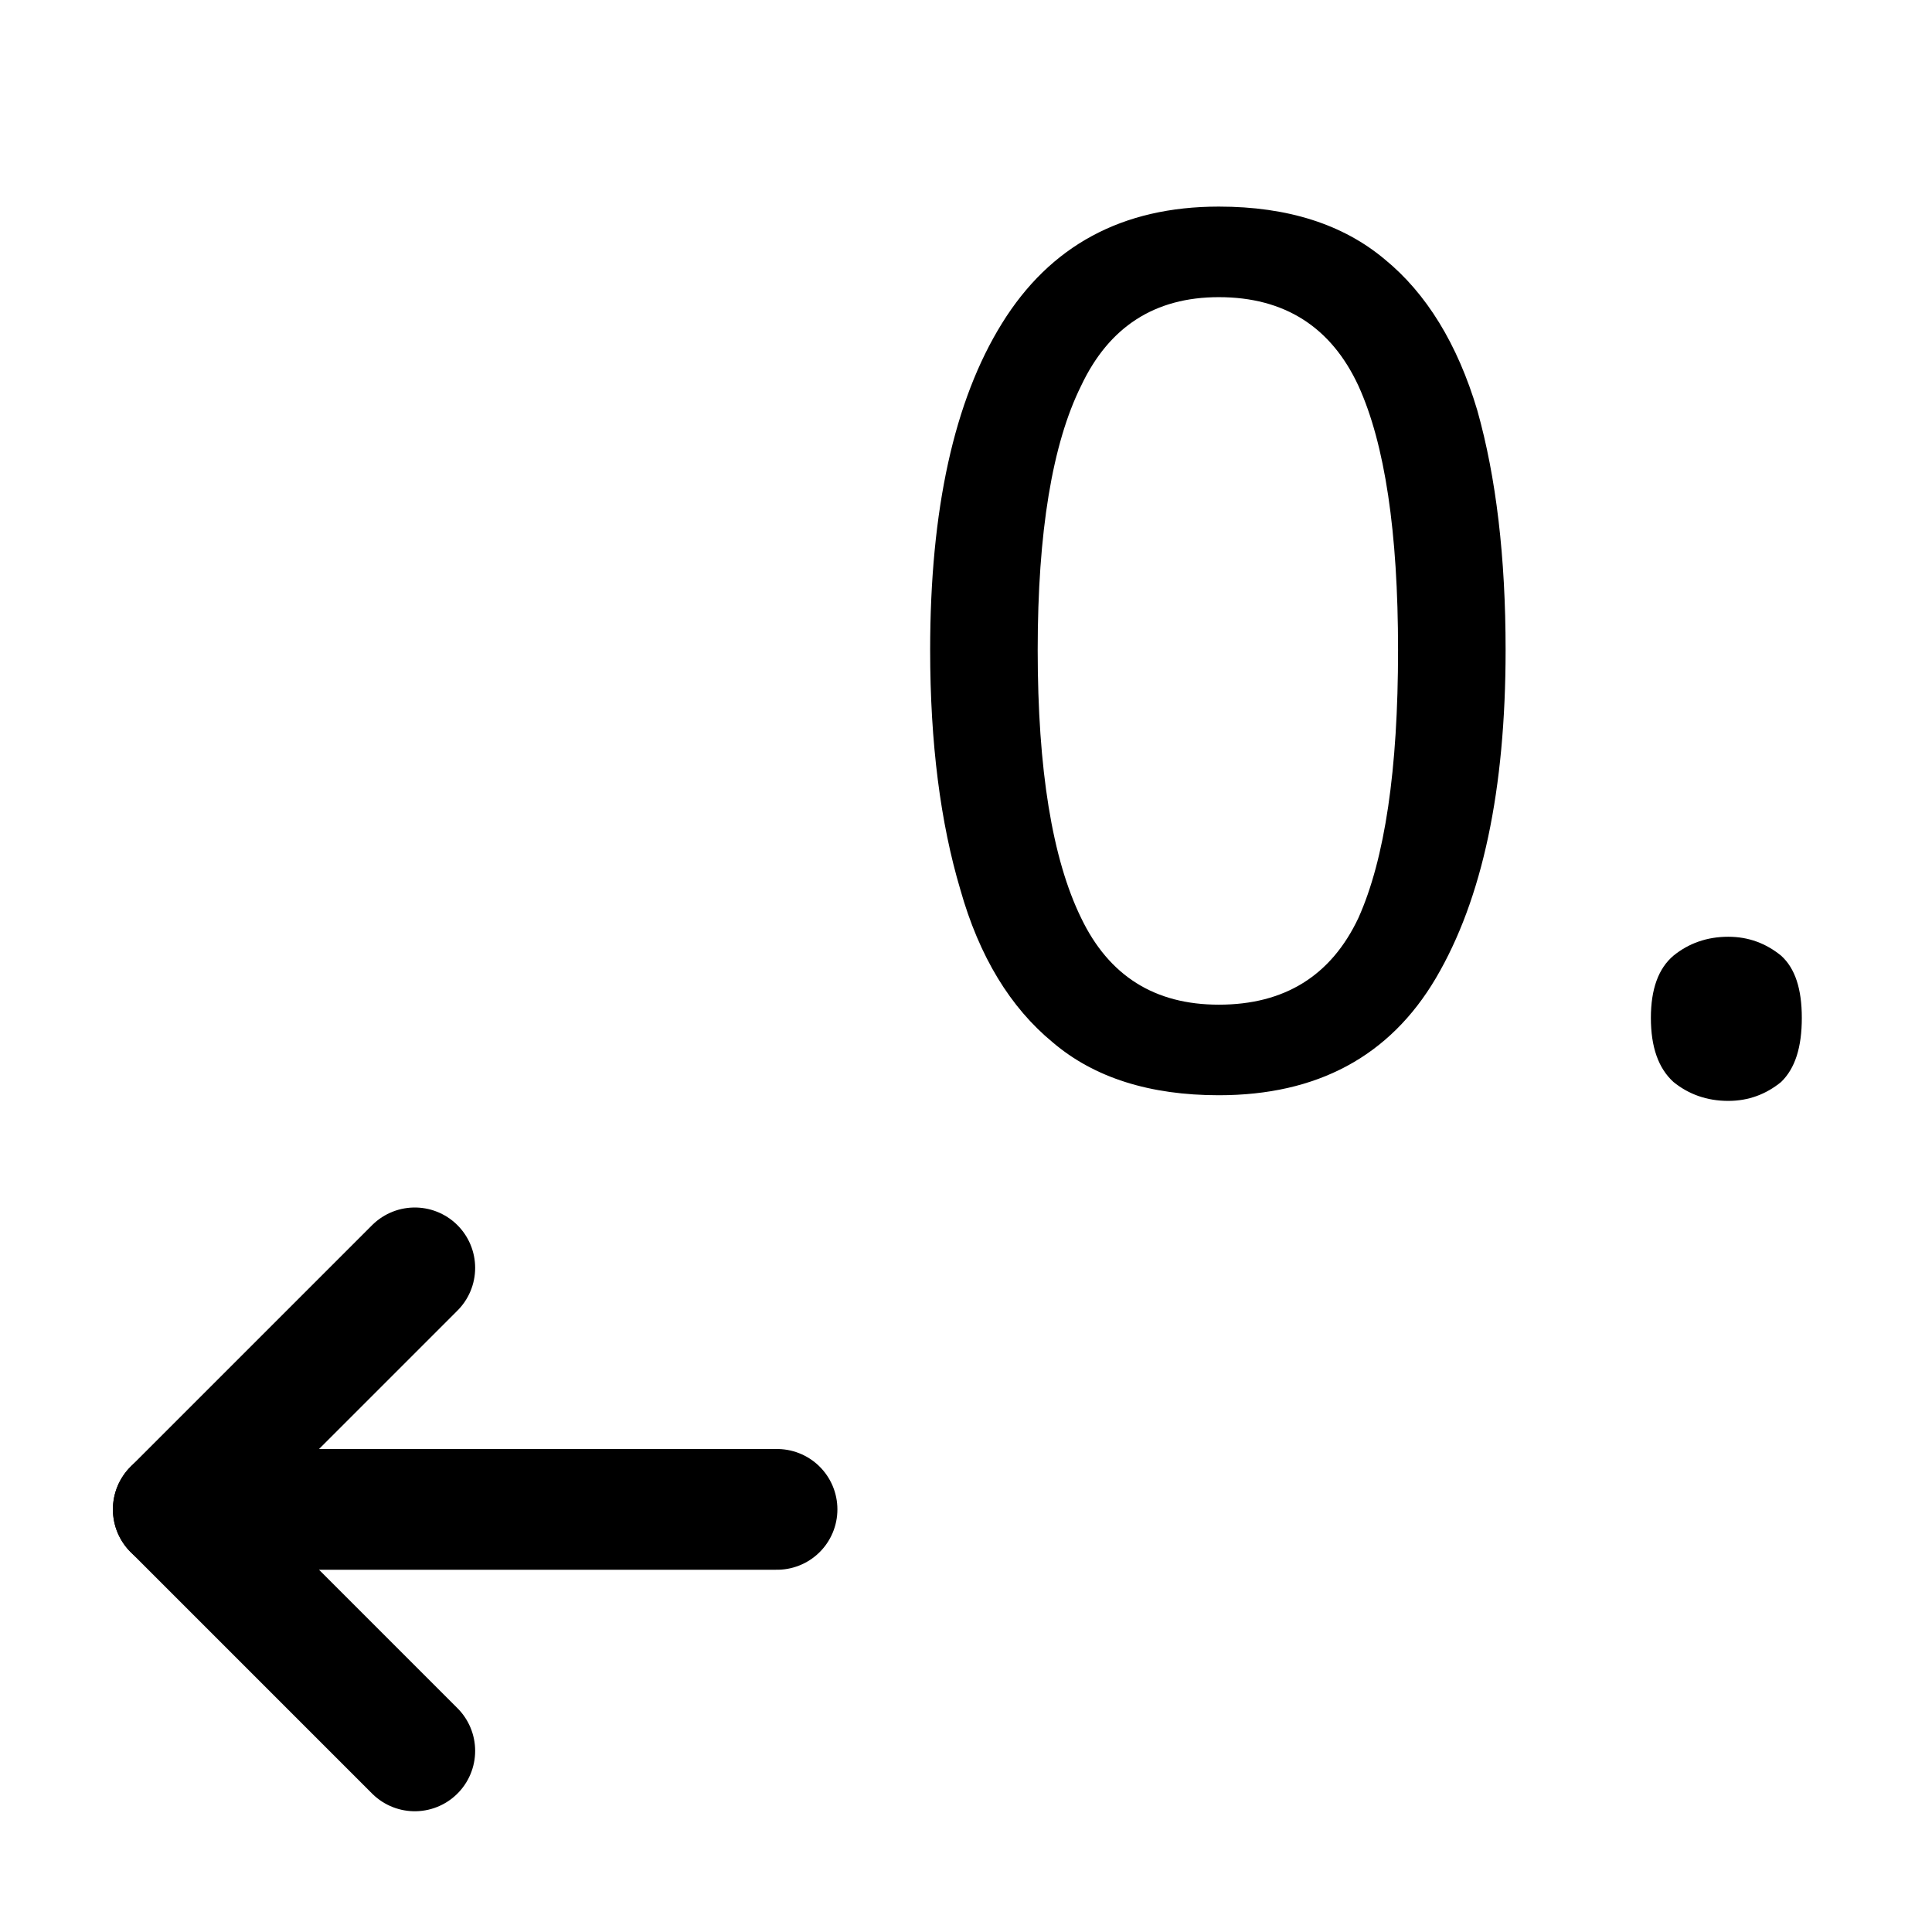
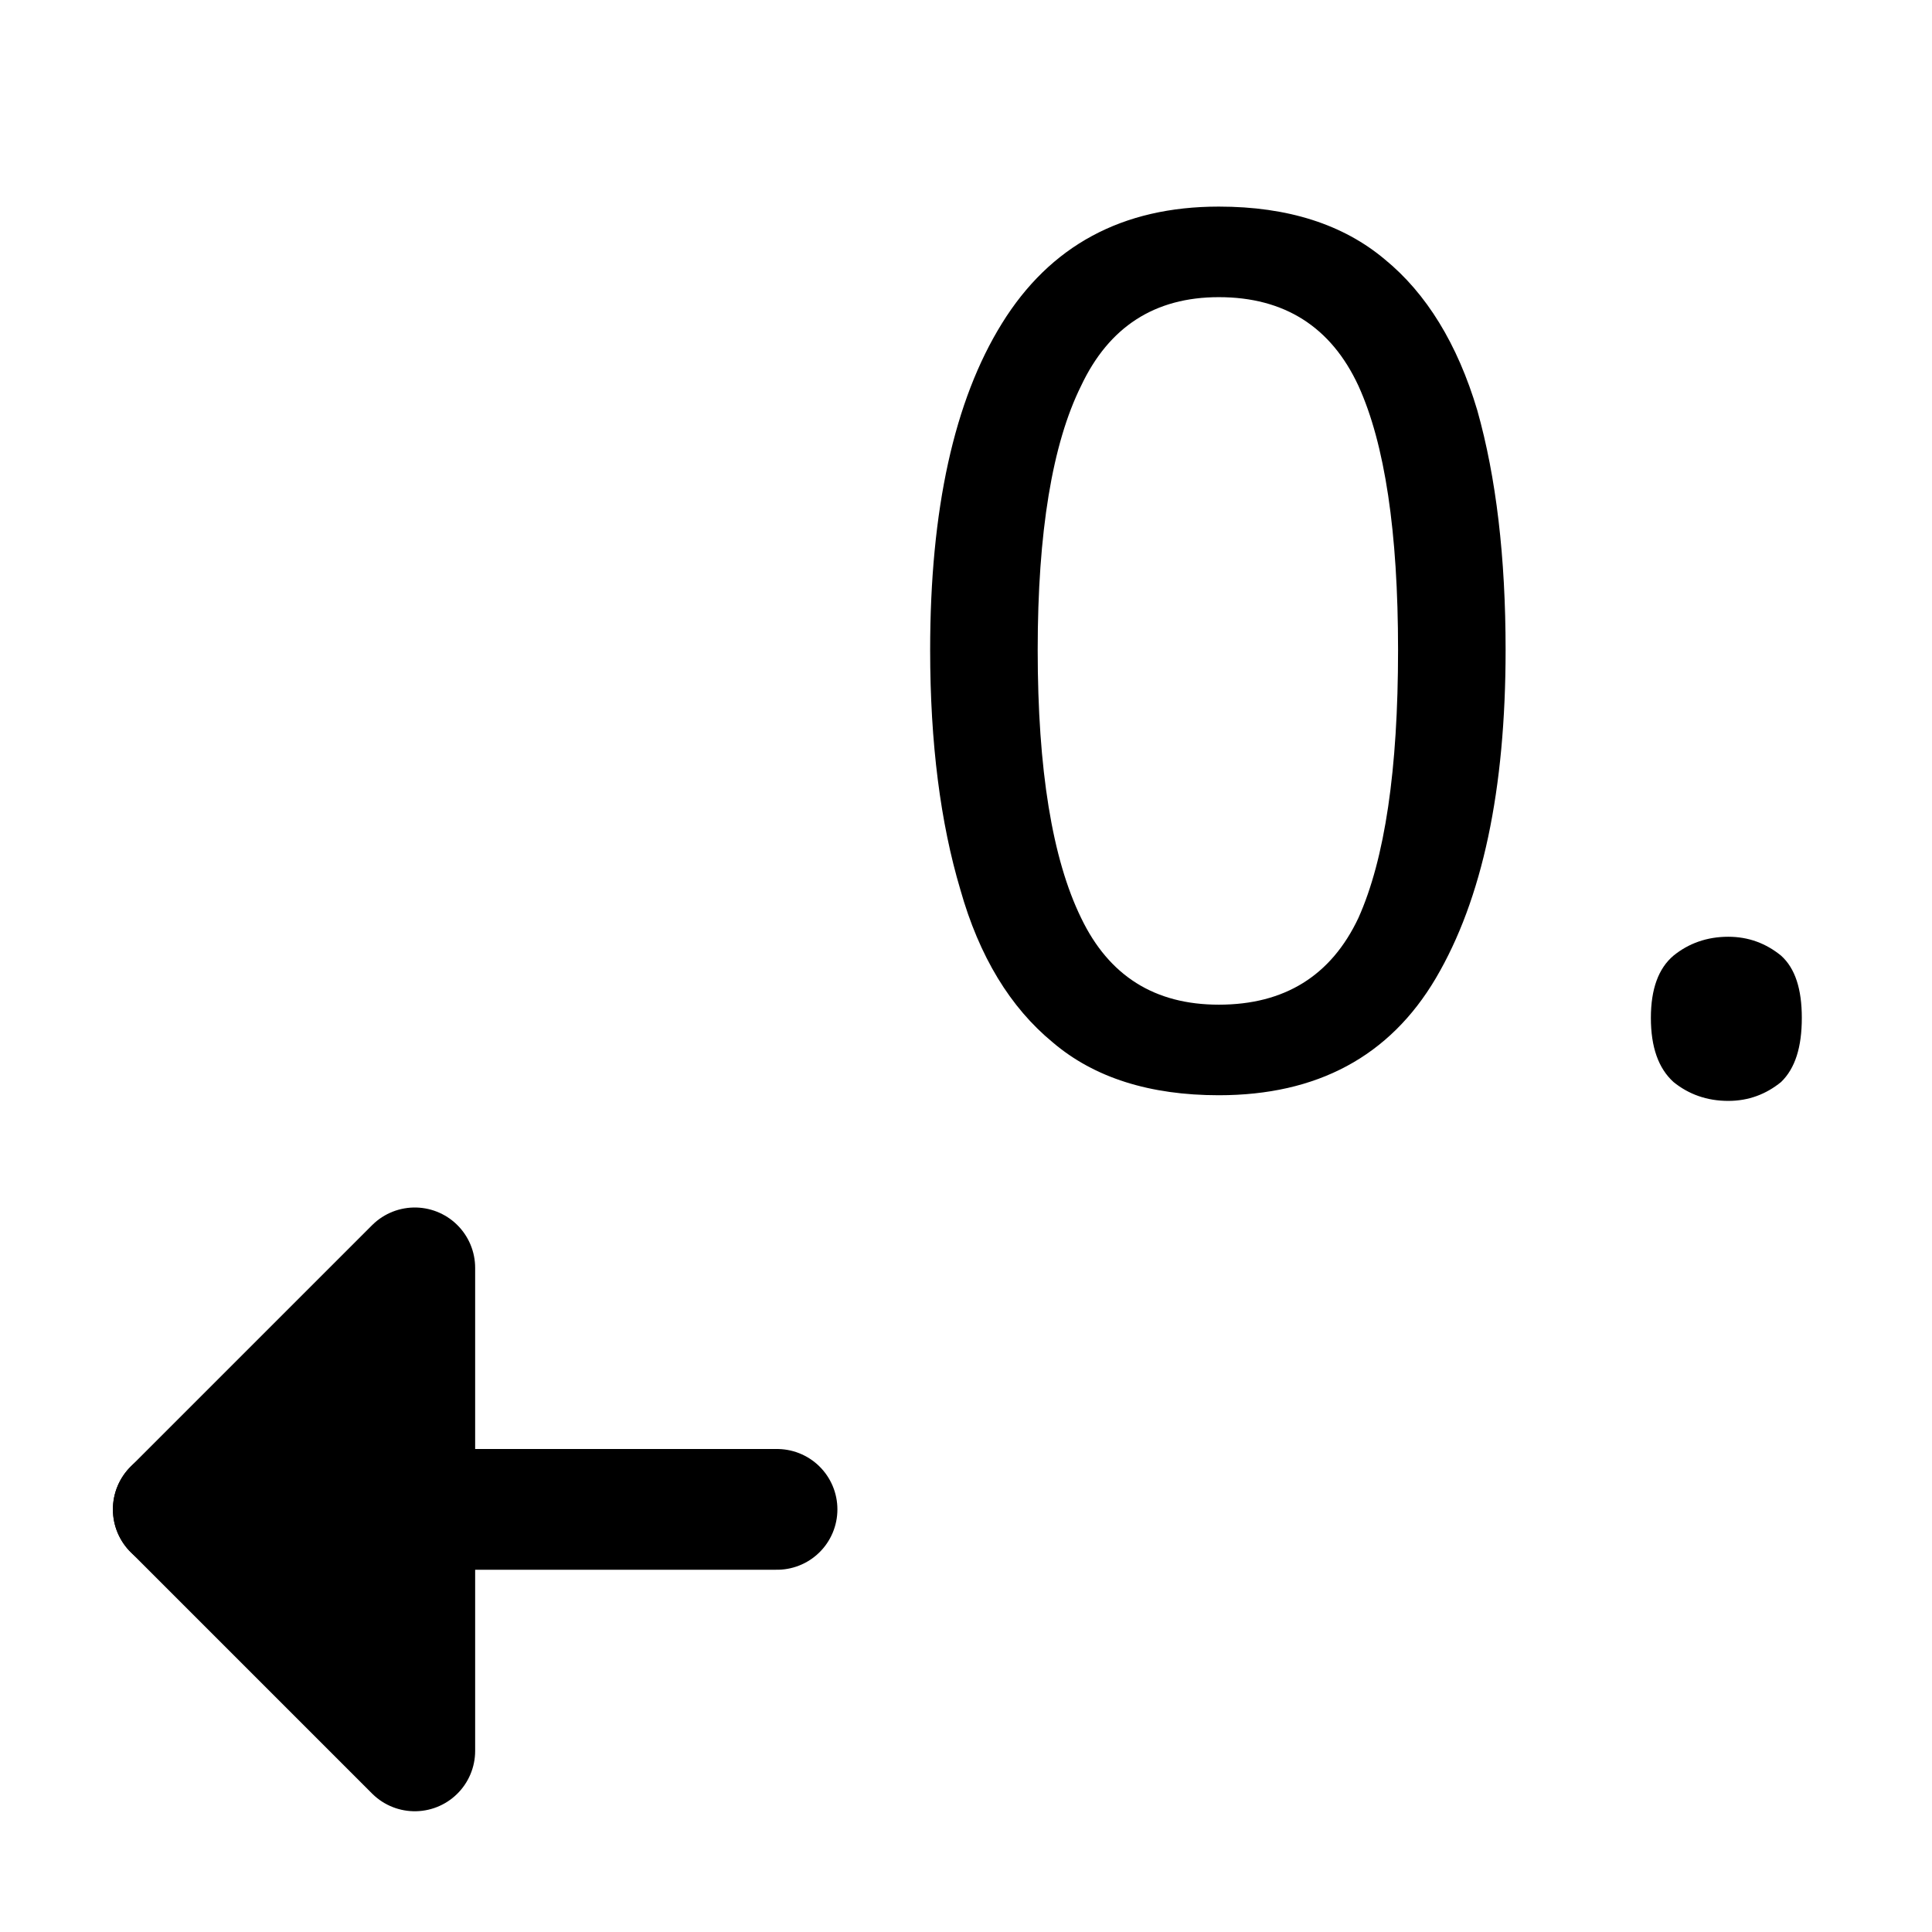
<svg xmlns="http://www.w3.org/2000/svg" height="16" width="16" version="1.1" id="svg5">
  <defs id="defs7" />
  <text xml:space="preserve" style="font-style:normal;font-variant:normal;font-weight:normal;font-stretch:normal;font-size:10.032px;line-height:1.25;font-family:Contemporary;-inkscape-font-specification:Contemporary;letter-spacing:0px;word-spacing:0px;fill:#000000;fill-opacity:1;stroke:none;stroke-width:1" x="-15.639" y="8.975" id="text821" transform="scale(-1,1)">
    <tspan id="tspan819" x="-15.639" y="8.975" style="stroke-width:1">.0</tspan>
  </text>
  <path style="fill:none;stroke:#000000;stroke-width:1px;stroke-linecap:round;stroke-linejoin:miter;stroke-opacity:1" d="m 6.435,12.5 h -5" id="path823" />
-   <path style="fill:none;stroke:#000000;stroke-width:1px;stroke-linecap:round;stroke-linejoin:round;stroke-opacity:1" d="m 3.435,10.5 -2,2 2,2" id="path825" />
+   <path style="fill:#000000;stroke:#000000;stroke-width:1px;stroke-linecap:round;stroke-linejoin:round;stroke-opacity:1;fill-opacity:1" d="m 3.435,14.5 -2,-2 2,-2 z" id="path825" />
</svg>
